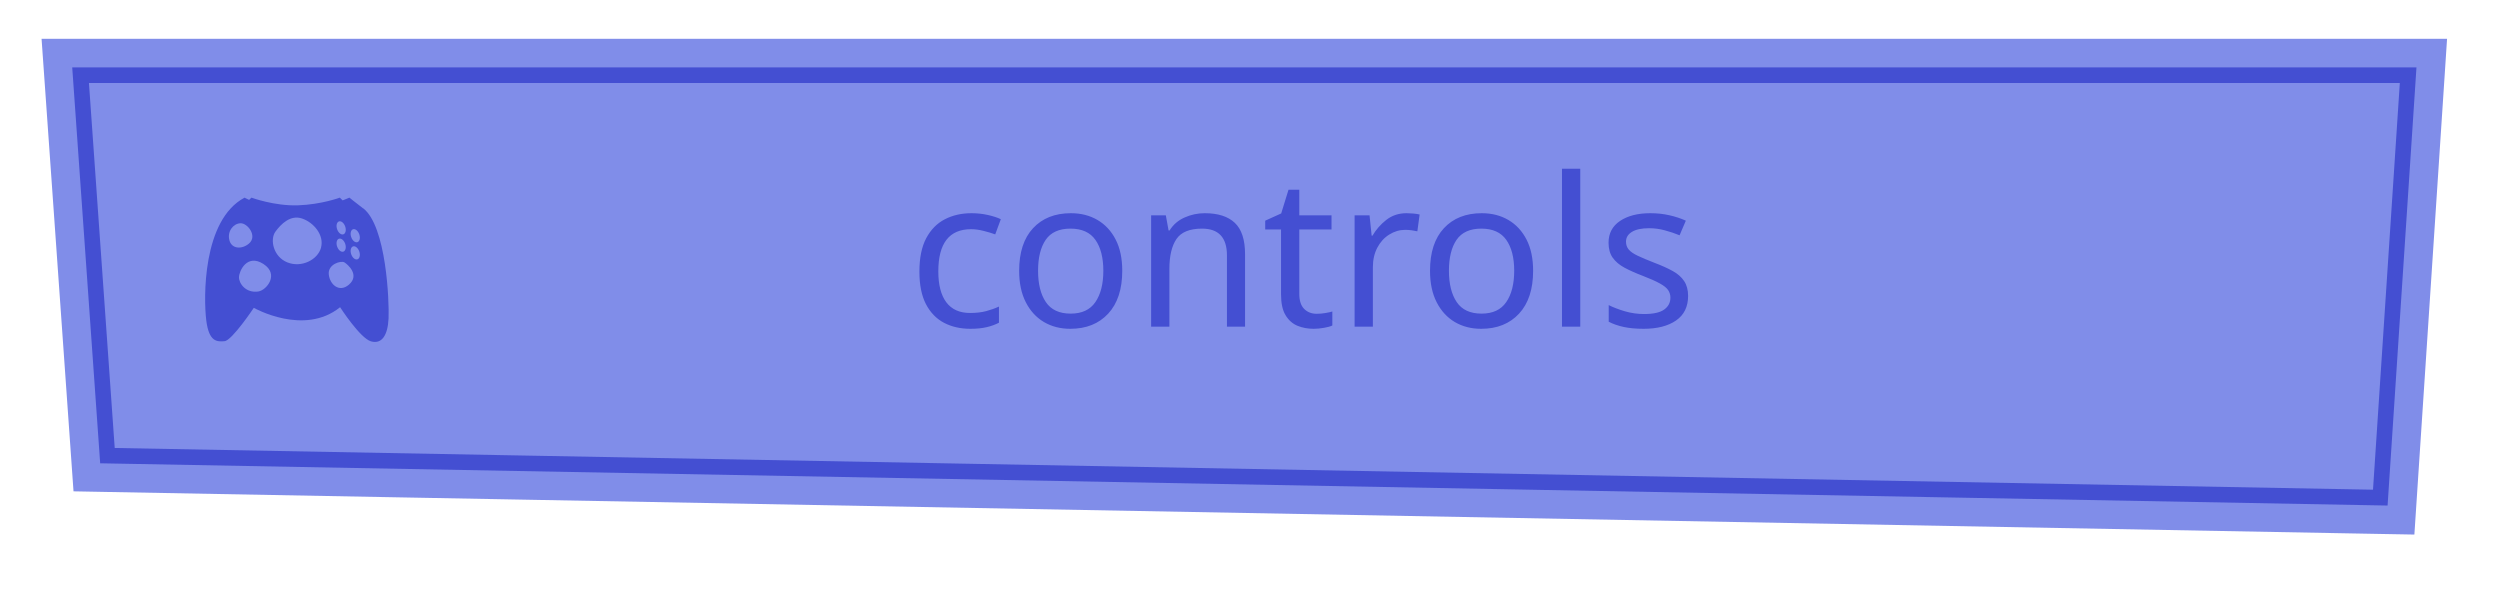
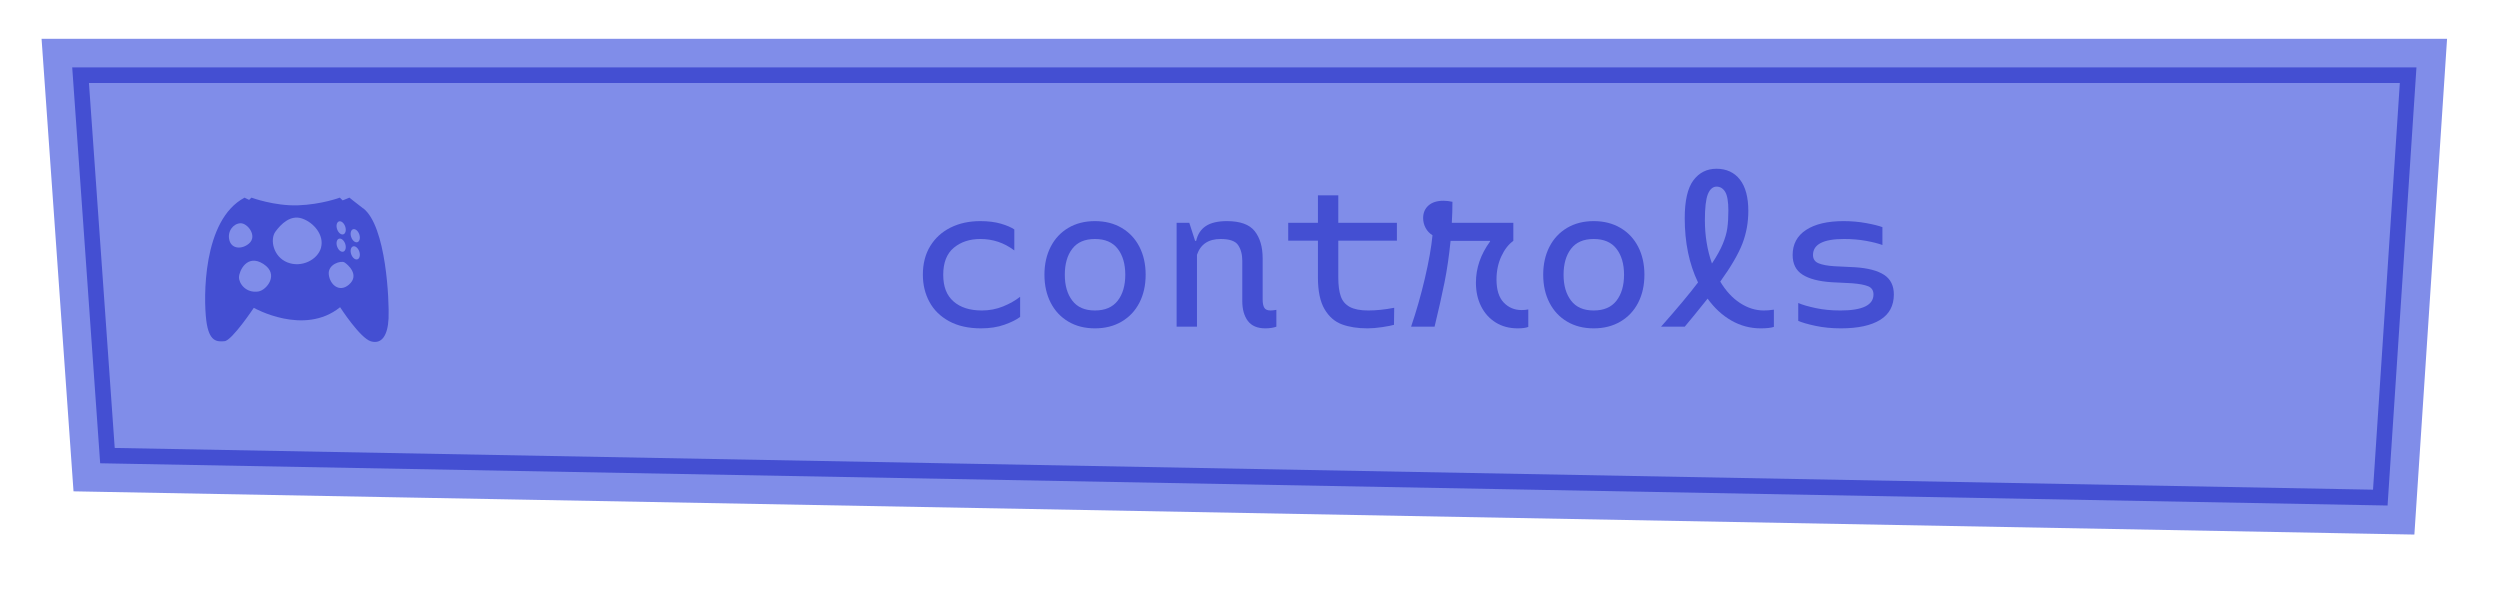
<svg xmlns="http://www.w3.org/2000/svg" id="Livello_2" viewBox="0 0 481.19 114.22">
  <defs>
-     <style>.cls-1{fill:none;}.cls-2,.cls-3{fill:#444fd2;}.cls-4,.cls-5{fill:#808de9;}.cls-3{font-family:Monotalic-Regular, Monotalic;font-size:40px;}.cls-5{stroke:#444fd2;stroke-miterlimit:10;stroke-width:3px;}</style>
+     <style>.cls-1{fill:none;}.cls-2{fill:#444fd2;}.cls-3{fill:#808de9;}</style>
  </defs>
  <g id="PAUSE_objects">
    <g id="pauseControlsClick">
      <rect class="cls-1" width="481.19" height="114.22" />
      <g>
-         <path class="cls-4" d="m463.51,14.47l-5.36,81.3L20.68,87.7,15.51,14.47h448m7.48-7H8l.53,7.49,5.17,73.22.45,6.39,6.4.12,437.48,8.08,6.68.12.44-6.66,5.36-81.3.49-7.46h0Z" />
-         <polygon class="cls-5" points="458.15 95.78 20.68 87.7 15.51 14.47 463.51 14.47 458.15 95.78" />
+         <path class="cls-3" d="m463.51,14.47l-5.36,81.3L20.68,87.7,15.51,14.47h448m7.48-7H8l.53,7.49,5.17,73.22.45,6.39,6.4.12,437.48,8.08,6.68.12.44-6.66,5.36-81.3.49-7.46h0Z" />
+         <g>
+           <polygon class="cls-3" points="458.15 95.78 20.68 87.7 15.51 14.47 463.51 14.47 458.15 95.78" />
+           <path class="cls-2" d="m459.55,97.3L19.28,89.17,13.9,12.97h451.21l-5.56,84.33ZM22.08,86.22l434.67,8.03,5.16-78.28H17.12l4.96,70.25Z" />
+         </g>
        <path class="cls-2" d="m69.87,40.09c-1.77-1.35-2.61-2.05-2.61-2.05-.44.19-.88.36-1.31.53l-.54-.53s-3.53,1.32-8.05,1.48c-4.52.16-8.96-1.48-8.96-1.48l-.45.43c-.57-.25-.87-.43-.87-.43-8.14,4.29-7.9,19.41-7.38,23.61.52,4.2,2.09,4.14,3.52,4.02s5.63-6.42,5.63-6.42c0,0,9.67,5.5,16.61-.12,0,0,3.85,5.97,5.94,6.57s3.24-1.16,3.39-4.43c.14-3.27-.42-17.78-4.91-21.2Zm-4.64,2.53c.43-.15.97.28,1.21.97s.08,1.36-.34,1.51c-.43.15-.97-.28-1.21-.97-.24-.68-.08-1.36.34-1.51Zm0,3.33c.43-.15.97.28,1.21.97.24.68.08,1.36-.34,1.51-.43.15-.97-.28-1.21-.97-.24-.68-.08-1.36.34-1.51Zm-21.08.28c-.44-1.72.76-3.2,2.13-3.26s3.33,2.47,1.64,3.91c-1.33,1.14-3.33,1.08-3.77-.65Zm5.62,9.87c-2.45.39-3.81-1.56-3.77-2.77.04-1.2,1.56-4.53,4.69-2.53,3.13,2.01.6,5.05-.92,5.29Zm12.03-8.45c-.63,2.35-3.77,3.95-6.5,2.85s-3.37-4.43-2.29-5.91c1.08-1.48,2.89-3.29,5.13-2.53,2.25.76,4.29,3.19,3.65,5.59Zm5.37,7.13c-1.86,1.61-3.69,0-3.89-1.97s2.37-2.7,3.01-2.31,3.01,2.43.88,4.28Zm1.64-4.87c-.43.15-.97-.28-1.21-.97-.24-.68-.08-1.36.34-1.51.43-.15.97.28,1.21.97.24.68.08,1.36-.34,1.51Zm0-3.3c-.43.15-.97-.28-1.21-.97-.24-.68-.08-1.36.34-1.51.43-.15.97.28,1.21.97.24.68.08,1.36-.34,1.51Z" />
-         <text class="cls-3" transform="translate(174.76 62.88)">
-           <tspan x="0" y="0">controls</tspan>
-         </text>
+         <g>
+           <path class="cls-2" d="m179.05,47.36c.95-1.55,2.25-2.73,3.92-3.56,1.67-.83,3.57-1.24,5.7-1.24,1.55,0,2.88.17,4,.5,1.12.33,1.97.7,2.56,1.1v4.04c-1.95-1.47-4.12-2.2-6.52-2.2-2.08,0-3.79.57-5.14,1.7-1.35,1.13-2.02,2.86-2.02,5.18s.66,3.98,1.98,5.14c1.32,1.16,3.14,1.74,5.46,1.74,1.44,0,2.8-.26,4.08-.78,1.28-.52,2.37-1.14,3.28-1.86v3.88c-.69.53-1.7,1.03-3.02,1.5-1.32.47-2.82.7-4.5.7-2.43,0-4.48-.46-6.16-1.38-1.68-.92-2.94-2.16-3.78-3.72-.84-1.56-1.26-3.3-1.26-5.22,0-2.13.47-3.97,1.42-5.52Z" />
+           <path class="cls-2" d="m205.63,61.9c-1.47-.87-2.6-2.08-3.4-3.64-.8-1.56-1.2-3.35-1.2-5.38s.4-3.82,1.2-5.38c.8-1.56,1.93-2.77,3.4-3.64,1.47-.87,3.17-1.3,5.12-1.3s3.66.43,5.14,1.3c1.48.87,2.62,2.08,3.42,3.64.8,1.56,1.2,3.35,1.2,5.38s-.4,3.82-1.2,5.38c-.8,1.56-1.94,2.77-3.42,3.64-1.48.87-3.19,1.3-5.14,1.3s-3.65-.43-5.12-1.3Zm9.5-4.02c.97-1.25,1.46-2.92,1.46-5s-.49-3.75-1.46-5c-.97-1.25-2.43-1.88-4.38-1.88s-3.4.63-4.36,1.88c-.96,1.25-1.44,2.92-1.44,5s.48,3.71,1.44,4.98,2.41,1.9,4.36,1.9,3.41-.63,4.38-1.88Z" />
+           <path class="cls-2" d="m245.67,59.64v3.24c-.59.21-1.29.32-2.12.32-1.52,0-2.64-.47-3.36-1.42-.72-.95-1.08-2.23-1.08-3.86v-7.72c0-1.23-.27-2.23-.8-3.02-.53-.79-1.65-1.18-3.36-1.18-2.35,0-3.87,1.01-4.56,3.04v13.84h-3.92v-20h2.44l1.12,3.48h.2c.29-1.28.92-2.23,1.88-2.86.96-.63,2.31-.94,4.04-.94,2.56,0,4.35.65,5.36,1.94,1.01,1.29,1.52,3.03,1.52,5.22v7.92c0,.72.11,1.25.32,1.6.21.35.61.52,1.2.52.27,0,.64-.04,1.12-.12Z" />
+           <path class="cls-2" d="m257.59,46.32v7.08c0,1.52.16,2.73.48,3.64.32.91.9,1.59,1.74,2.04.84.45,2.02.68,3.54.68s3.19-.17,5-.52l-.04,3.28c-.43.13-1.17.28-2.24.44-1.07.16-2.01.24-2.84.24-1.89,0-3.53-.25-4.92-.76-1.39-.51-2.51-1.48-3.36-2.92-.85-1.44-1.28-3.48-1.28-6.12v-7.08h-5.72v-3.44h5.72v-5.28h3.92v5.28h11.28v3.44h-11.28Z" />
+           <path class="cls-2" d="m294.16,59.56v3.36c-.45.19-1.13.28-2.04.28-1.6,0-3.01-.37-4.22-1.12-1.21-.75-2.15-1.79-2.82-3.12-.67-1.33-1-2.85-1-4.56,0-2.8.91-5.44,2.72-7.92v-.12h-7.6c-.29,2.91-.68,5.56-1.16,7.96-.48,2.4-1.12,5.25-1.92,8.56h-4.52c1.01-2.96,1.9-6.07,2.66-9.32.76-3.25,1.25-6.01,1.46-8.28-.56-.35-1-.81-1.32-1.4-.32-.59-.48-1.23-.48-1.92,0-.99.34-1.79,1.02-2.4.68-.61,1.65-.92,2.9-.92.53,0,1.11.07,1.72.2,0,1.36-.04,2.71-.12,4.04h11.84v3.48c-.93.67-1.71,1.67-2.32,3-.61,1.33-.92,2.81-.92,4.44,0,1.97.46,3.45,1.38,4.42.92.97,2.07,1.46,3.46,1.46.45,0,.88-.04,1.28-.12Z" />
+           <path class="cls-2" d="m301.63,61.9c-1.47-.87-2.6-2.08-3.4-3.64-.8-1.56-1.2-3.35-1.2-5.38s.4-3.82,1.2-5.38c.8-1.56,1.93-2.77,3.4-3.64,1.47-.87,3.17-1.3,5.12-1.3s3.66.43,5.14,1.3c1.48.87,2.62,2.08,3.42,3.64.8,1.56,1.2,3.35,1.2,5.38s-.4,3.82-1.2,5.38c-.8,1.56-1.94,2.77-3.42,3.64-1.48.87-3.19,1.3-5.14,1.3s-3.65-.43-5.12-1.3Zm9.5-4.02c.97-1.25,1.46-2.92,1.46-5s-.49-3.75-1.46-5c-.97-1.25-2.43-1.88-4.38-1.88s-3.4.63-4.36,1.88c-.96,1.25-1.44,2.92-1.44,5s.48,3.71,1.44,4.98,2.41,1.9,4.36,1.9,3.41-.63,4.38-1.88Z" />
+           <path class="cls-2" d="m341.43,59.6v3.32c-.56.19-1.41.28-2.56.28-2,0-3.87-.5-5.62-1.5-1.75-1-3.27-2.41-4.58-4.22-1.81,2.27-3.28,4.07-4.4,5.4h-4.56c3.09-3.49,5.47-6.33,7.12-8.52-1.71-3.55-2.56-7.67-2.56-12.36,0-3.36.55-5.79,1.66-7.28,1.11-1.49,2.59-2.24,4.46-2.24s3.42.69,4.5,2.08c1.08,1.39,1.62,3.4,1.62,6.04,0,2.19-.37,4.27-1.12,6.24-.75,1.97-2.17,4.43-4.28,7.36,1.07,1.79,2.33,3.16,3.8,4.12,1.47.96,3,1.44,4.6,1.44.59,0,1.23-.05,1.92-.16Zm-11.92-8.88c.93-1.41,1.63-2.67,2.08-3.76.45-1.09.75-2.11.88-3.06.13-.95.2-2.07.2-3.38,0-1.73-.21-2.93-.62-3.6-.41-.67-.97-1-1.66-1s-1.27.48-1.66,1.44c-.39.96-.58,2.63-.58,5,0,2.99.45,5.77,1.36,8.36Z" />
+           <path class="cls-2" d="m347.62,44.26c1.72-1.13,4.13-1.7,7.22-1.7,1.52,0,2.97.13,4.34.38,1.37.25,2.42.51,3.14.78v3.44c-.77-.29-1.82-.56-3.14-.8-1.32-.24-2.74-.36-4.26-.36-3.97,0-5.96,1.03-5.96,3.08,0,.77.36,1.31,1.08,1.6.72.29,1.72.48,3,.56l4.04.2c2.45.16,4.31.65,5.56,1.46,1.25.81,1.88,2.07,1.88,3.78,0,2.16-.87,3.79-2.62,4.88-1.75,1.09-4.27,1.64-7.58,1.64-1.76,0-3.39-.16-4.88-.48s-2.6-.64-3.32-.96v-3.44c.8.35,1.92.67,3.36.98,1.44.31,3.03.46,4.76.46,4.24,0,6.36-1.03,6.36-3.08,0-.77-.34-1.3-1.02-1.58-.68-.28-1.71-.47-3.1-.58l-3.96-.2c-2.45-.16-4.31-.65-5.58-1.46s-1.9-2.07-1.9-3.78c0-2.08.86-3.69,2.58-4.82Z" />
+         </g>
      </g>
    </g>
  </g>
</svg>
